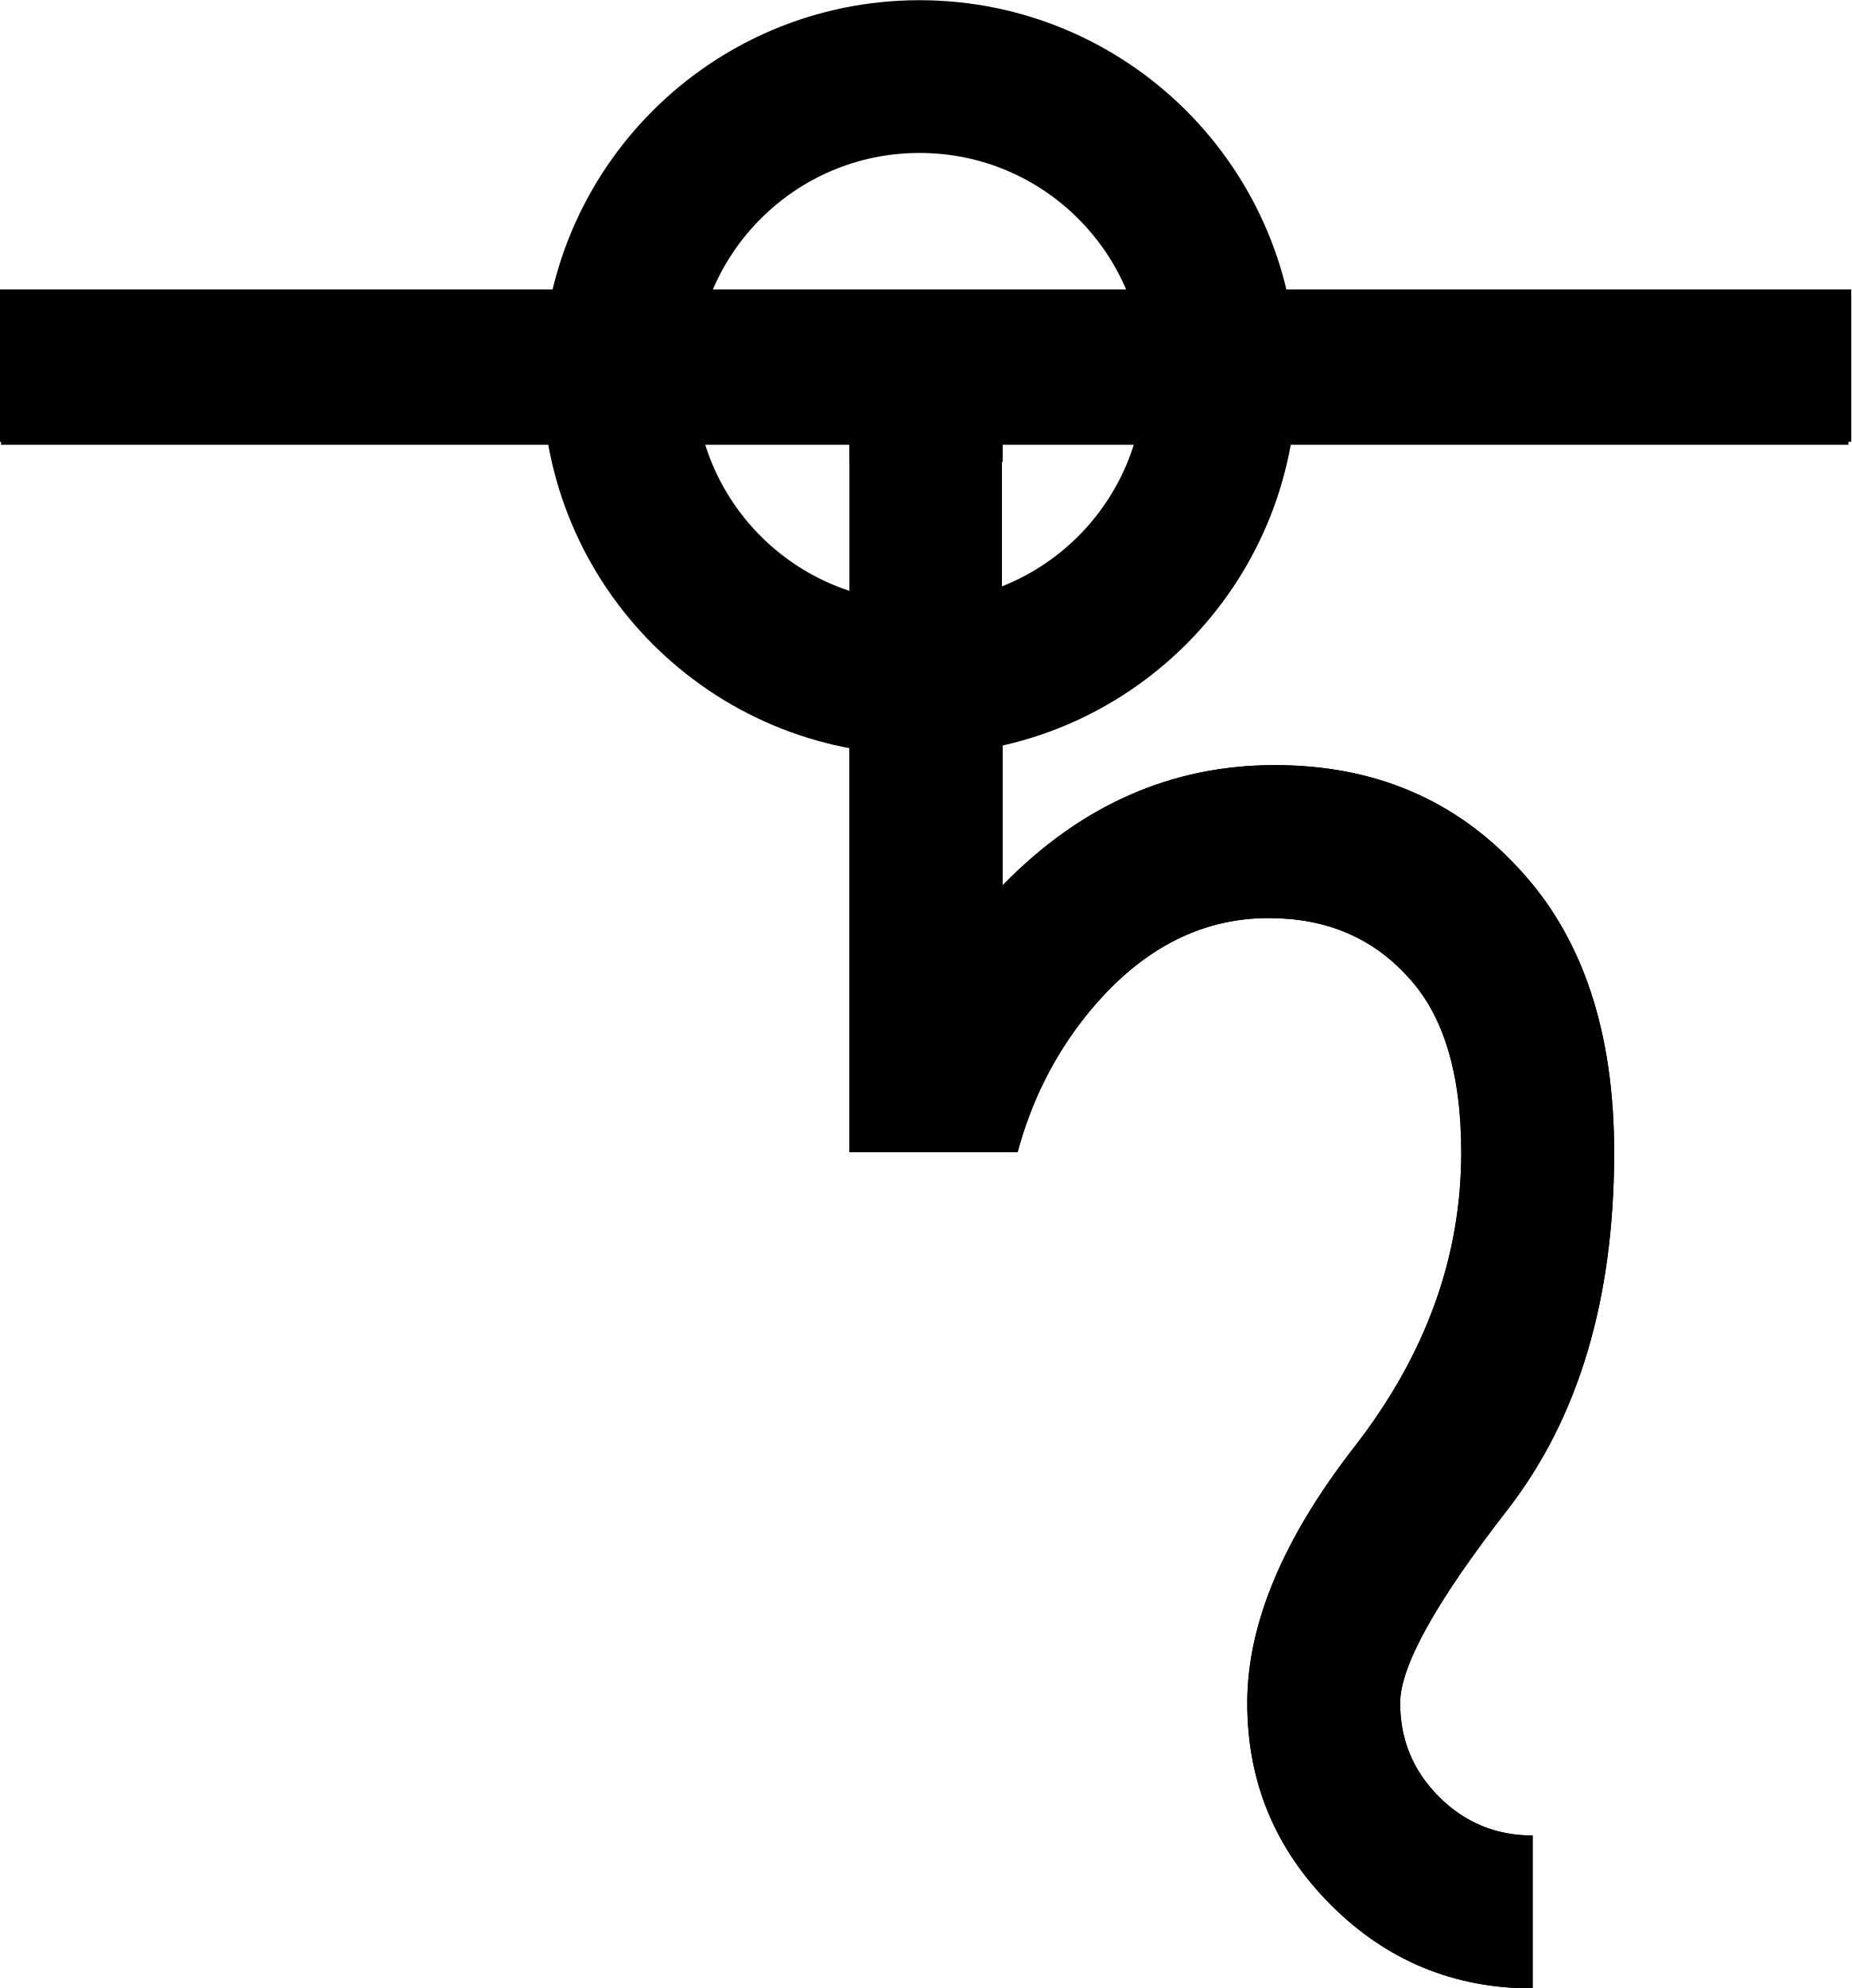
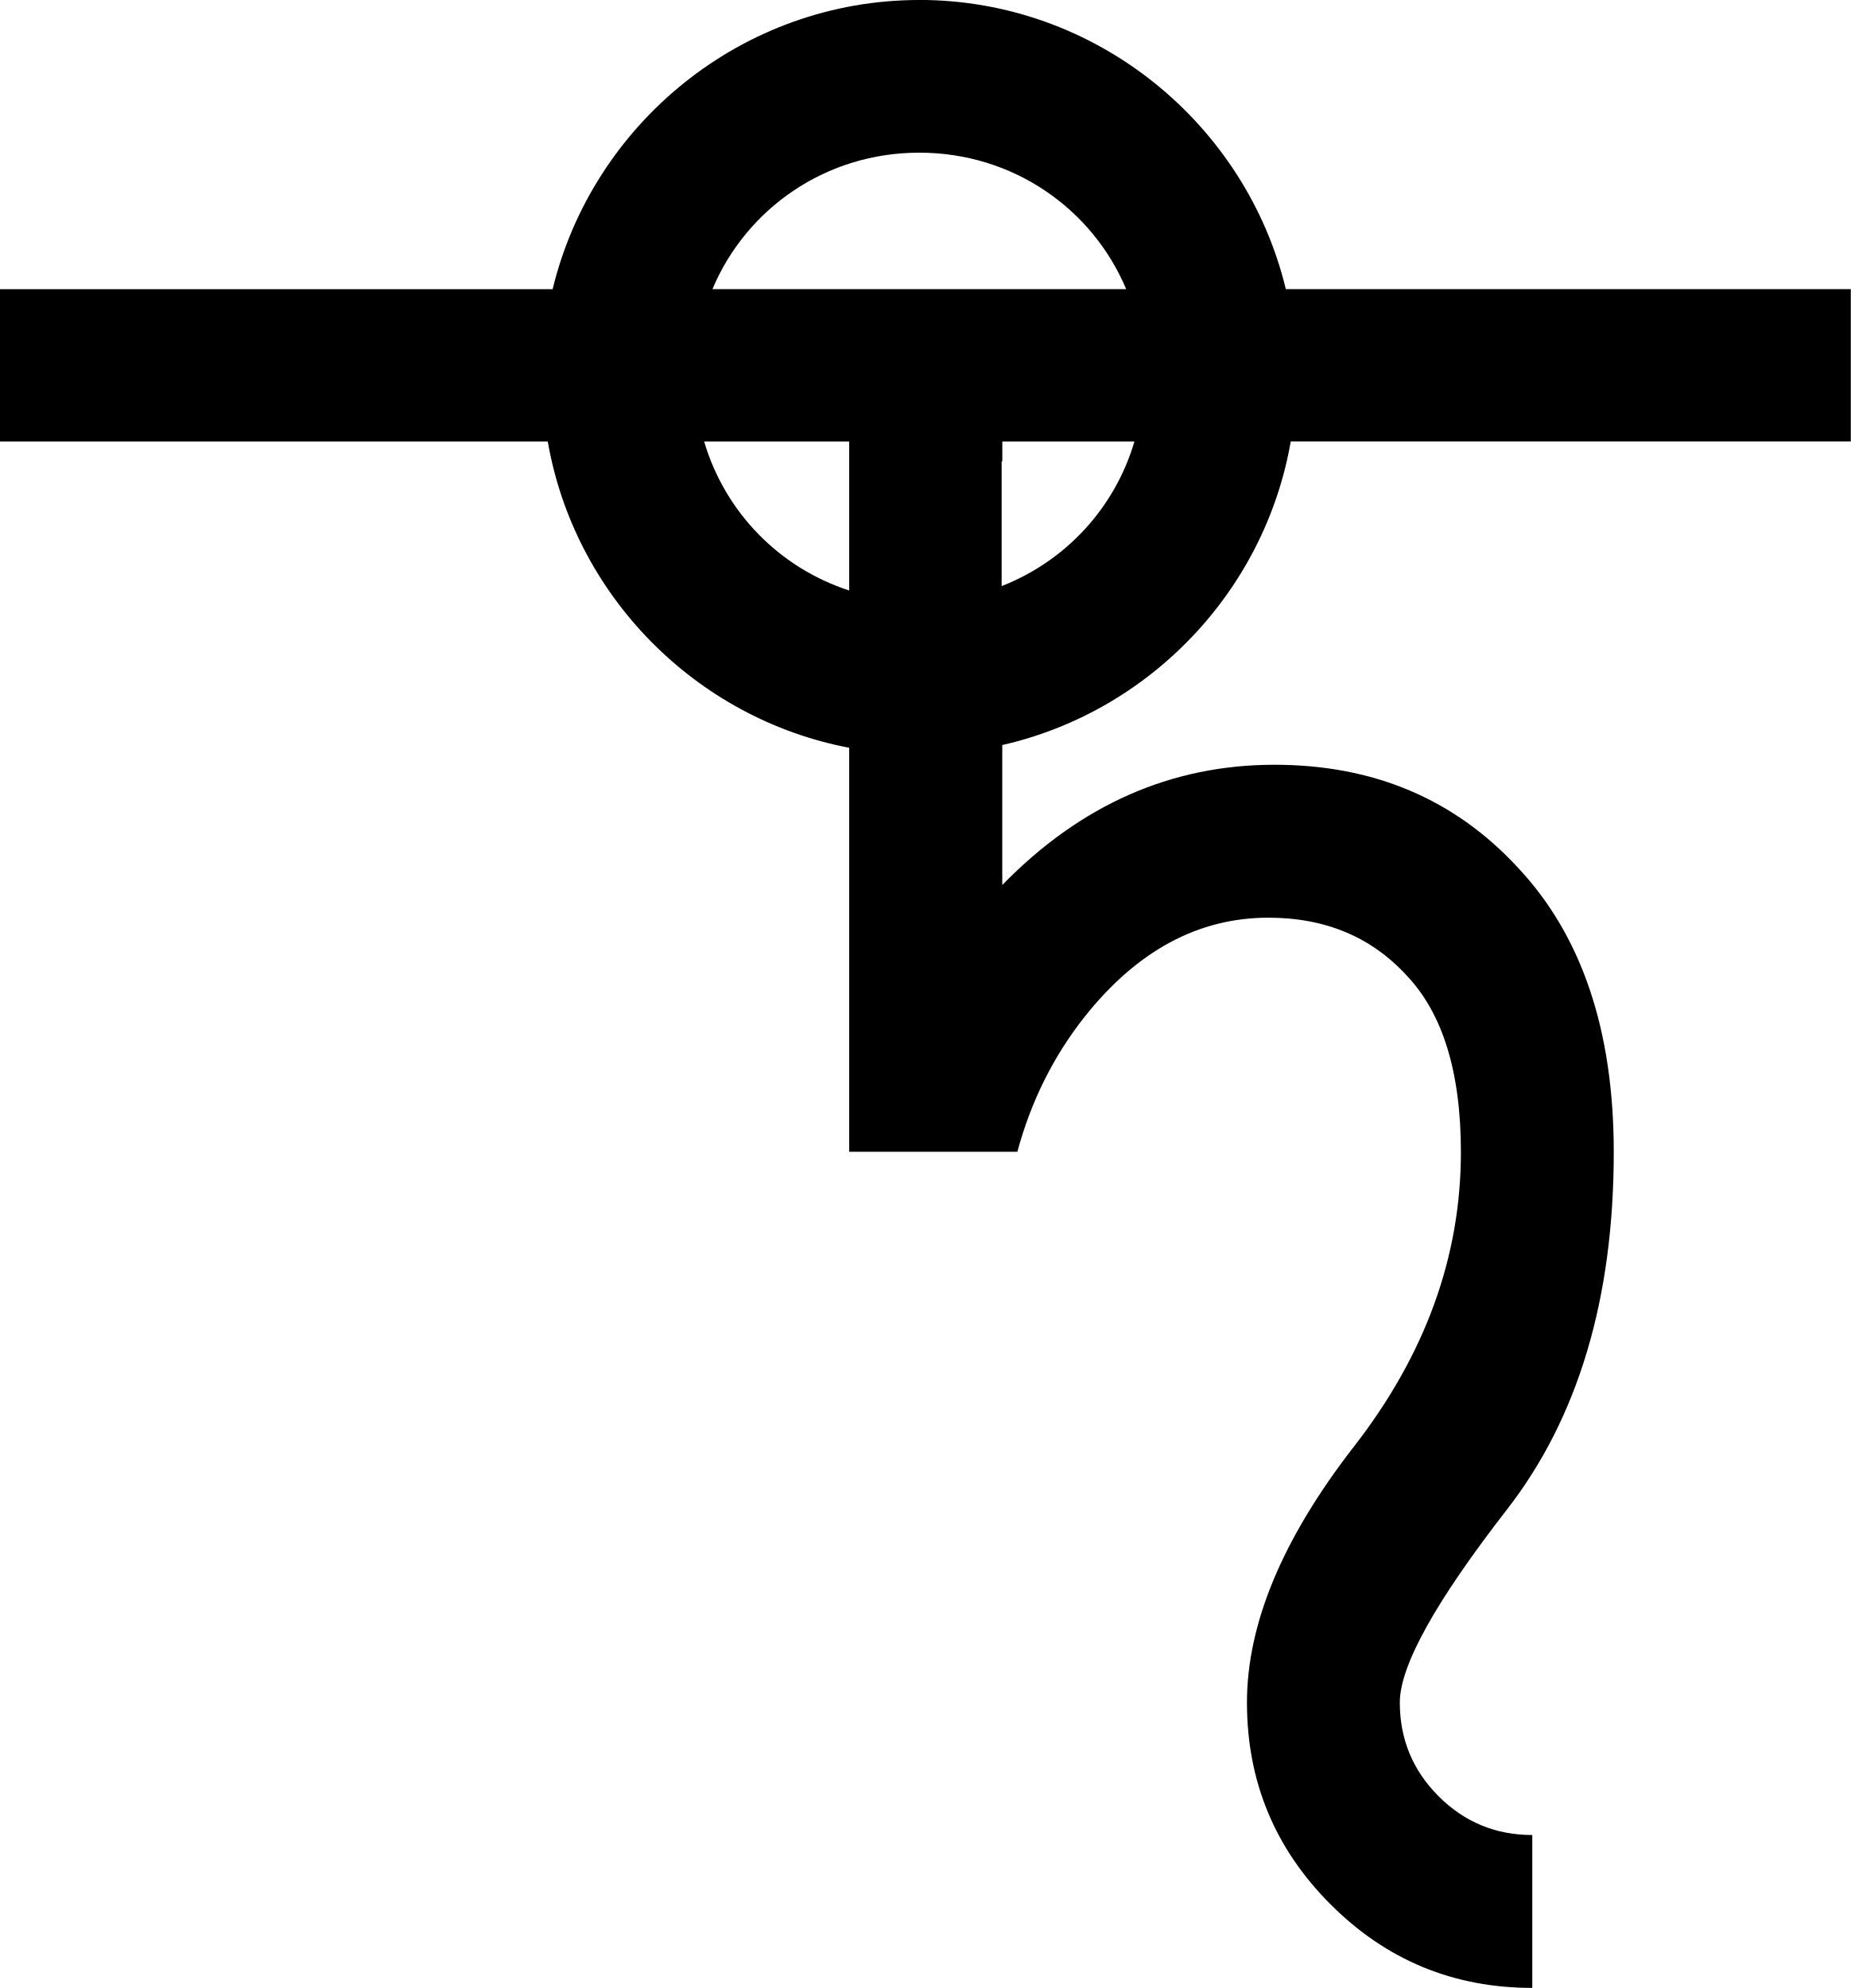
- <svg xmlns="http://www.w3.org/2000/svg" width="35.755mm" height="38.395mm" version="1.1" viewBox="0 0 35.755 38.395" id="svg14">
-   <defs id="defs18" />
-   <path d="M 0.02,7.09 H 35.7" style="opacity:0.999;fill:#000000;stroke:#000000;stroke-width:3;stroke-linejoin:round;stroke-miterlimit:10;paint-order:stroke fill markers" id="path2" />
-   <path d="m 16.41,7.295 v 1.622 h 2.953 V 7.295 Z m 0,6.74 v 8.217 h 3.244 c 0.261,-0.97 0.694,-1.842 1.302,-2.611 1.013,-1.273 2.195,-1.91 3.547,-1.91 1.101,0 1.993,0.374 2.676,1.122 0.696,0.735 1.043,1.871 1.043,3.406 0,2.022 -0.689,3.918 -2.068,5.69 -1.376,1.772 -2.065,3.42 -2.065,4.942 0,1.523 0.538,2.822 1.615,3.898 1.074,1.076 2.373,1.614 3.897,1.614 v -2.953 c -0.708,0 -1.311,-0.25 -1.81,-0.749 -0.499,-0.499 -0.749,-1.102 -0.749,-1.811 0,-0.709 0.689,-1.949 2.065,-3.721 1.379,-1.772 2.068,-4.076 2.068,-6.911 0,-2.349 -0.617,-4.18 -1.851,-5.493 -1.222,-1.326 -2.789,-1.988 -4.704,-1.988 -1.996,0 -3.748,0.774 -5.257,2.323 v -3.065 z" style="stroke-width:0.914;stroke-miterlimit:10" id="path4" />
-   <path d="M 0,5.59 H 35.755 V 8.533 H 0 Z" style="opacity:0.999;fill:#000000;paint-order:stroke fill markers" id="path6" />
-   <path d="M 16.405,5.817 V 22.251 h 2.946 V 5.817 Z" style="opacity:0.999;fill:#000000;stroke-width:0.265;paint-order:stroke fill markers" id="path8" />
-   <path d="M 23.57,7.29 A 5.811,5.811 0 0 1 17.757,13.101 5.811,5.811 0 0 1 11.948,7.29 5.811,5.811 0 0 1 17.757,1.479 5.811,5.811 0 0 1 23.57,7.29 Z" style="opacity:0.999;fill:none;stroke:#000000;stroke-width:2.95;stroke-miterlimit:10;paint-order:stroke fill markers" id="path10" />
-   <path d="m 16.41,7.295 v 1.622 h 2.953 V 7.295 Z m 0,6.74 v 8.217 h 3.244 c 0.261,-0.97 0.694,-1.842 1.302,-2.611 1.013,-1.273 2.195,-1.91 3.547,-1.91 1.101,0 1.993,0.374 2.676,1.122 0.696,0.735 1.043,1.871 1.043,3.406 0,2.022 -0.689,3.918 -2.068,5.69 -1.376,1.772 -2.065,3.42 -2.065,4.942 0,1.523 0.538,2.822 1.615,3.898 1.074,1.076 2.373,1.614 3.897,1.614 v -2.953 c -0.708,0 -1.311,-0.25 -1.81,-0.749 -0.499,-0.499 -0.749,-1.102 -0.749,-1.811 0,-0.709 0.689,-1.949 2.065,-3.721 1.379,-1.772 2.068,-4.076 2.068,-6.911 0,-2.349 -0.617,-4.18 -1.851,-5.493 -1.222,-1.326 -2.789,-1.988 -4.704,-1.988 -1.996,0 -3.748,0.774 -5.257,2.323 v -3.065 z" style="stroke-width:0.914;stroke-miterlimit:10" id="path850" />
+ <svg xmlns="http://www.w3.org/2000/svg" width="35.755mm" height="38.4mm" version="1.1" viewBox="0 0 35.755 38.4">
+   <path d="m17.756 6.2648e-7c-3.42 0.001-6.309 2.393-7.08 5.586h-10.676v2.943h10.582c0.518 2.978 2.86 5.351 5.823 5.915v7.803h3.249c0.261-0.97 0.694-1.842 1.302-2.611 1.013-1.273 2.195-1.91 3.547-1.91 1.101 0 1.993 0.374 2.676 1.122 0.696 0.735 1.043 1.871 1.043 3.406 0 2.022-0.689 3.918-2.068 5.69-1.376 1.772-2.065 3.42-2.065 4.942s0.538 2.822 1.615 3.898c1.074 1.076 2.373 1.614 3.897 1.614v-2.953c-0.708 0-1.311-0.25-1.81-0.749-0.499-0.499-0.749-1.102-0.749-1.811 0-0.709 0.689-1.949 2.065-3.721 1.379-1.772 2.068-4.075 2.068-6.911 0-2.349-0.617-4.18-1.851-5.493-1.222-1.325-2.789-1.988-4.704-1.988-1.996 0-3.748 0.774-5.258 2.323v-2.704c2.844-0.646 5.069-2.969 5.573-5.863h10.819v-2.943h-10.914c-0.771-3.195-3.663-5.587-7.085-5.586zm0.002 2.949c1.808-7.467e-4 3.343 1.079 3.998 2.636h-7.993c0.655-1.556 2.188-2.636 3.995-2.636zm-4.155 5.58h2.802v2.877c-1.349-0.438-2.399-1.512-2.802-2.877zm5.76 0h2.552c-0.379 1.285-1.331 2.31-2.565 2.792v-2.409h0.013z" style="fill:currentcolor;paint-order:stroke fill markers" />
</svg>
